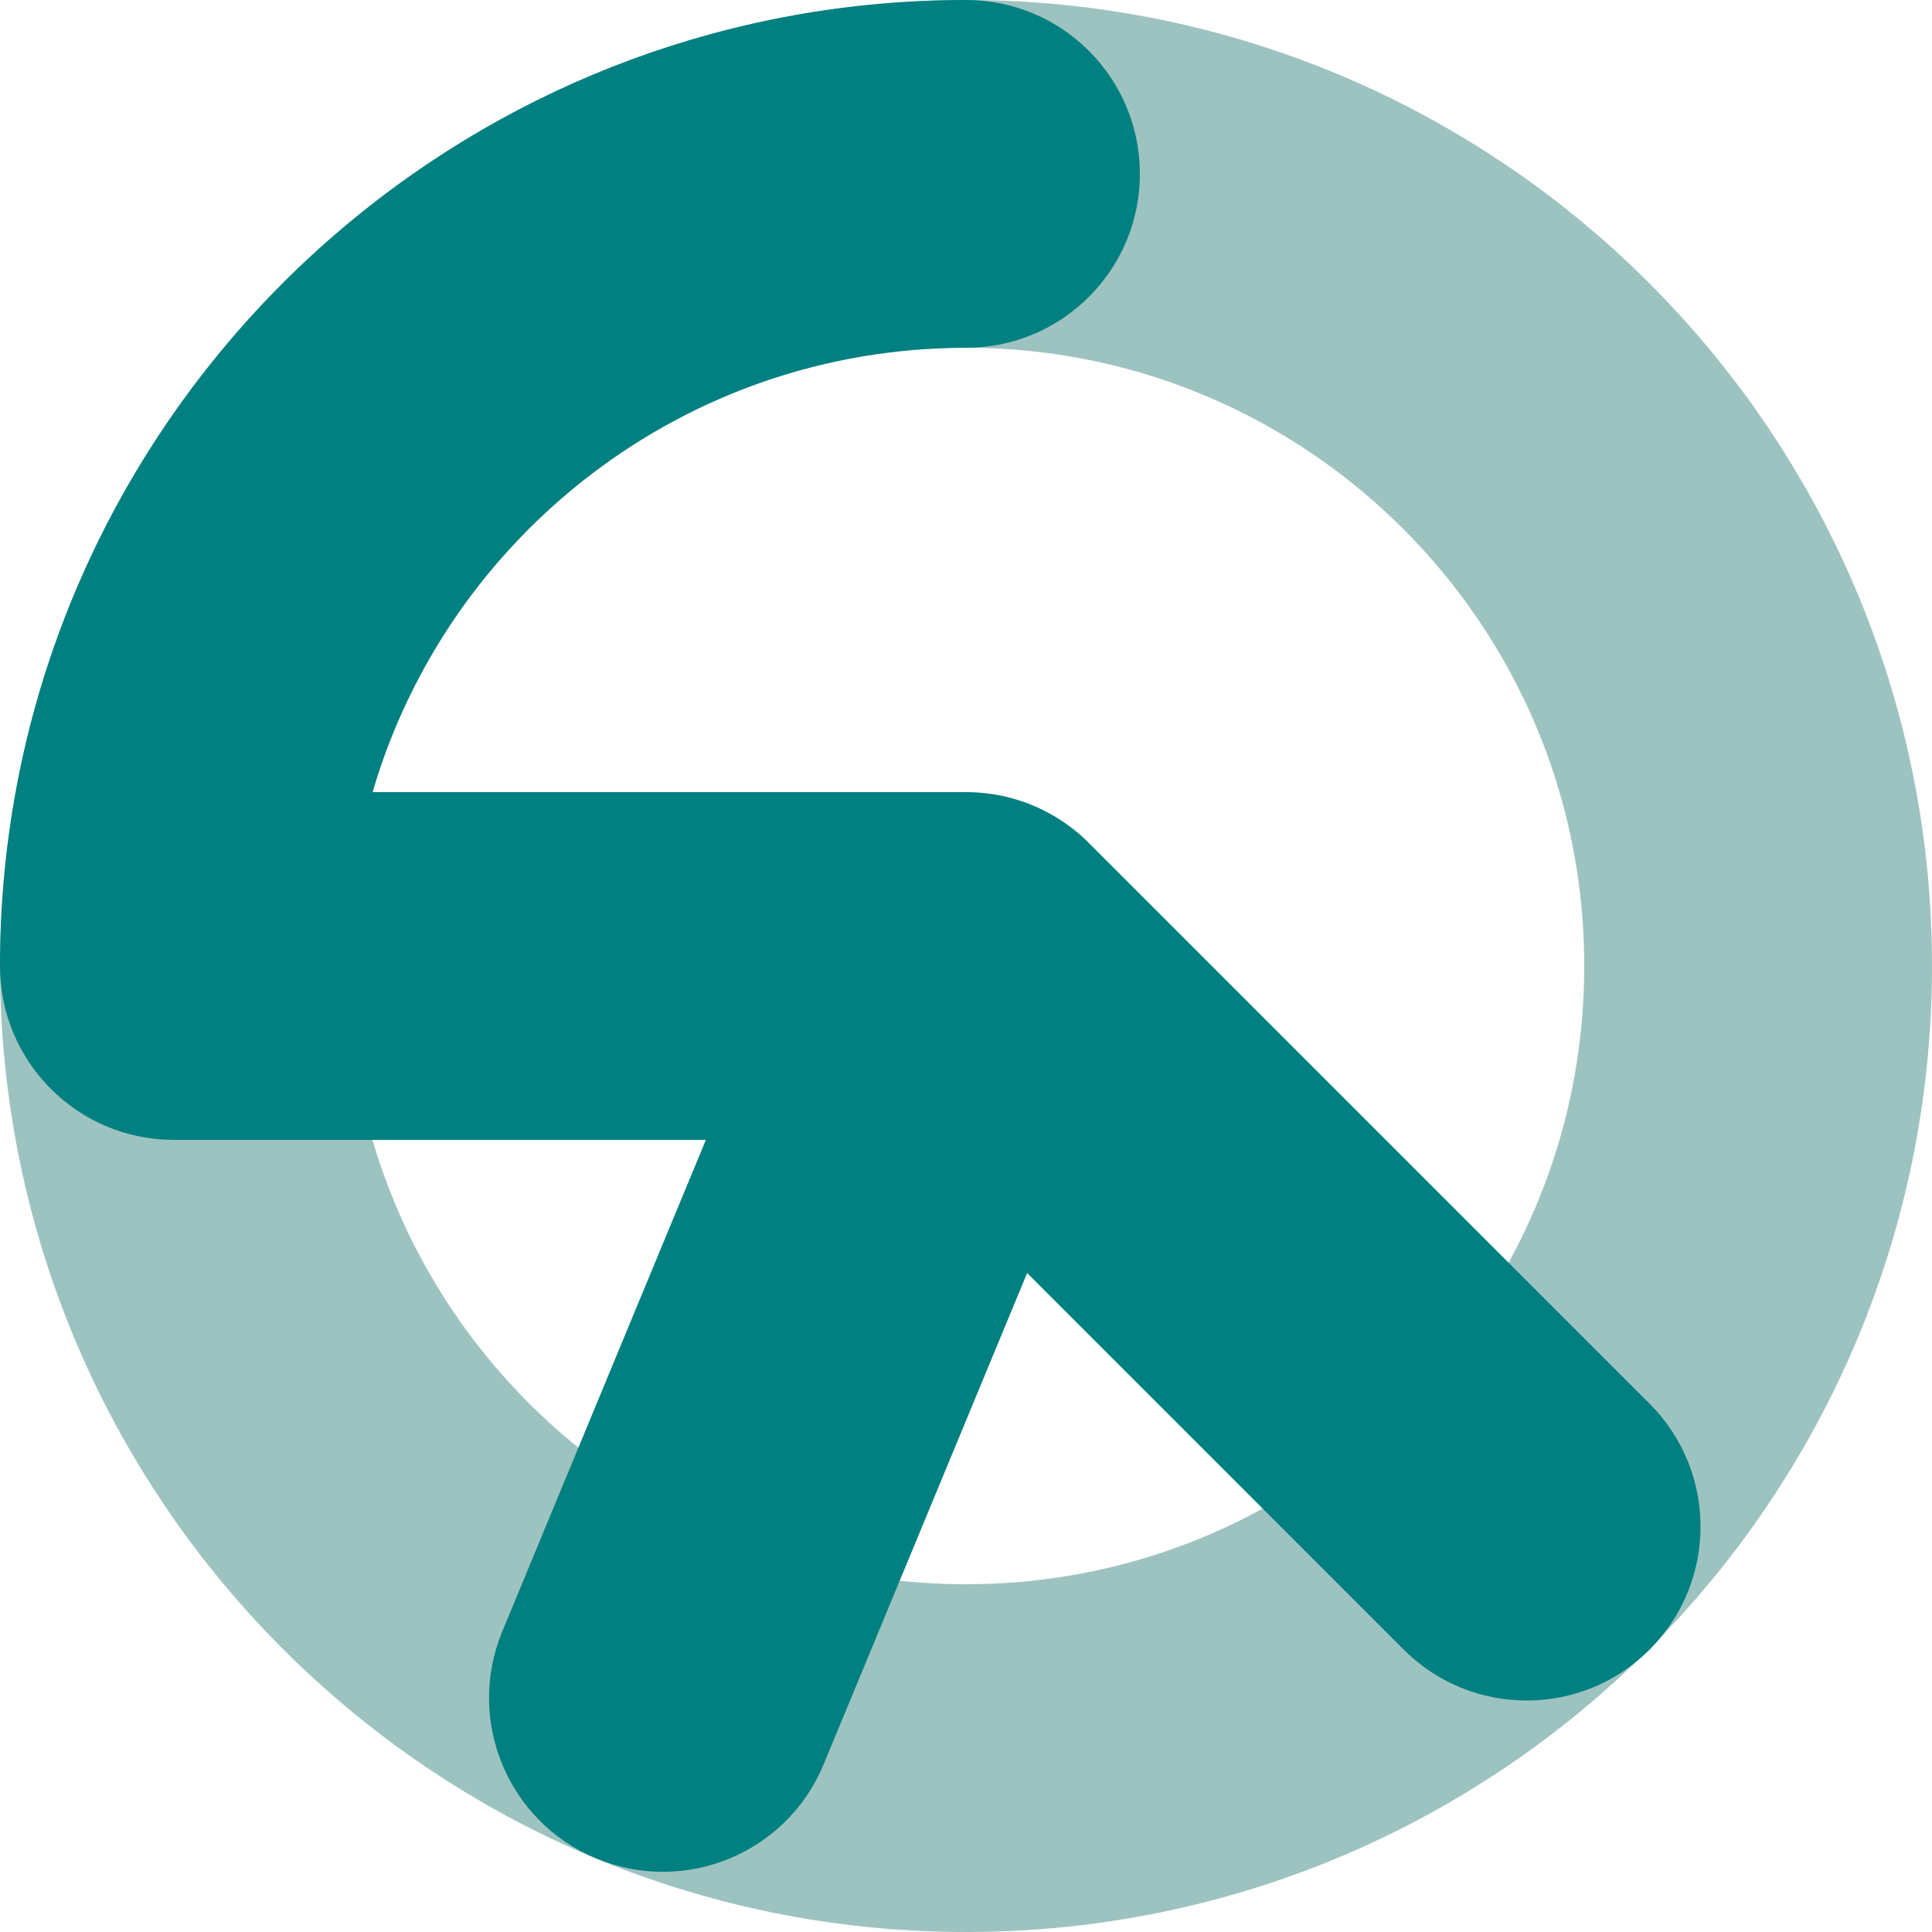
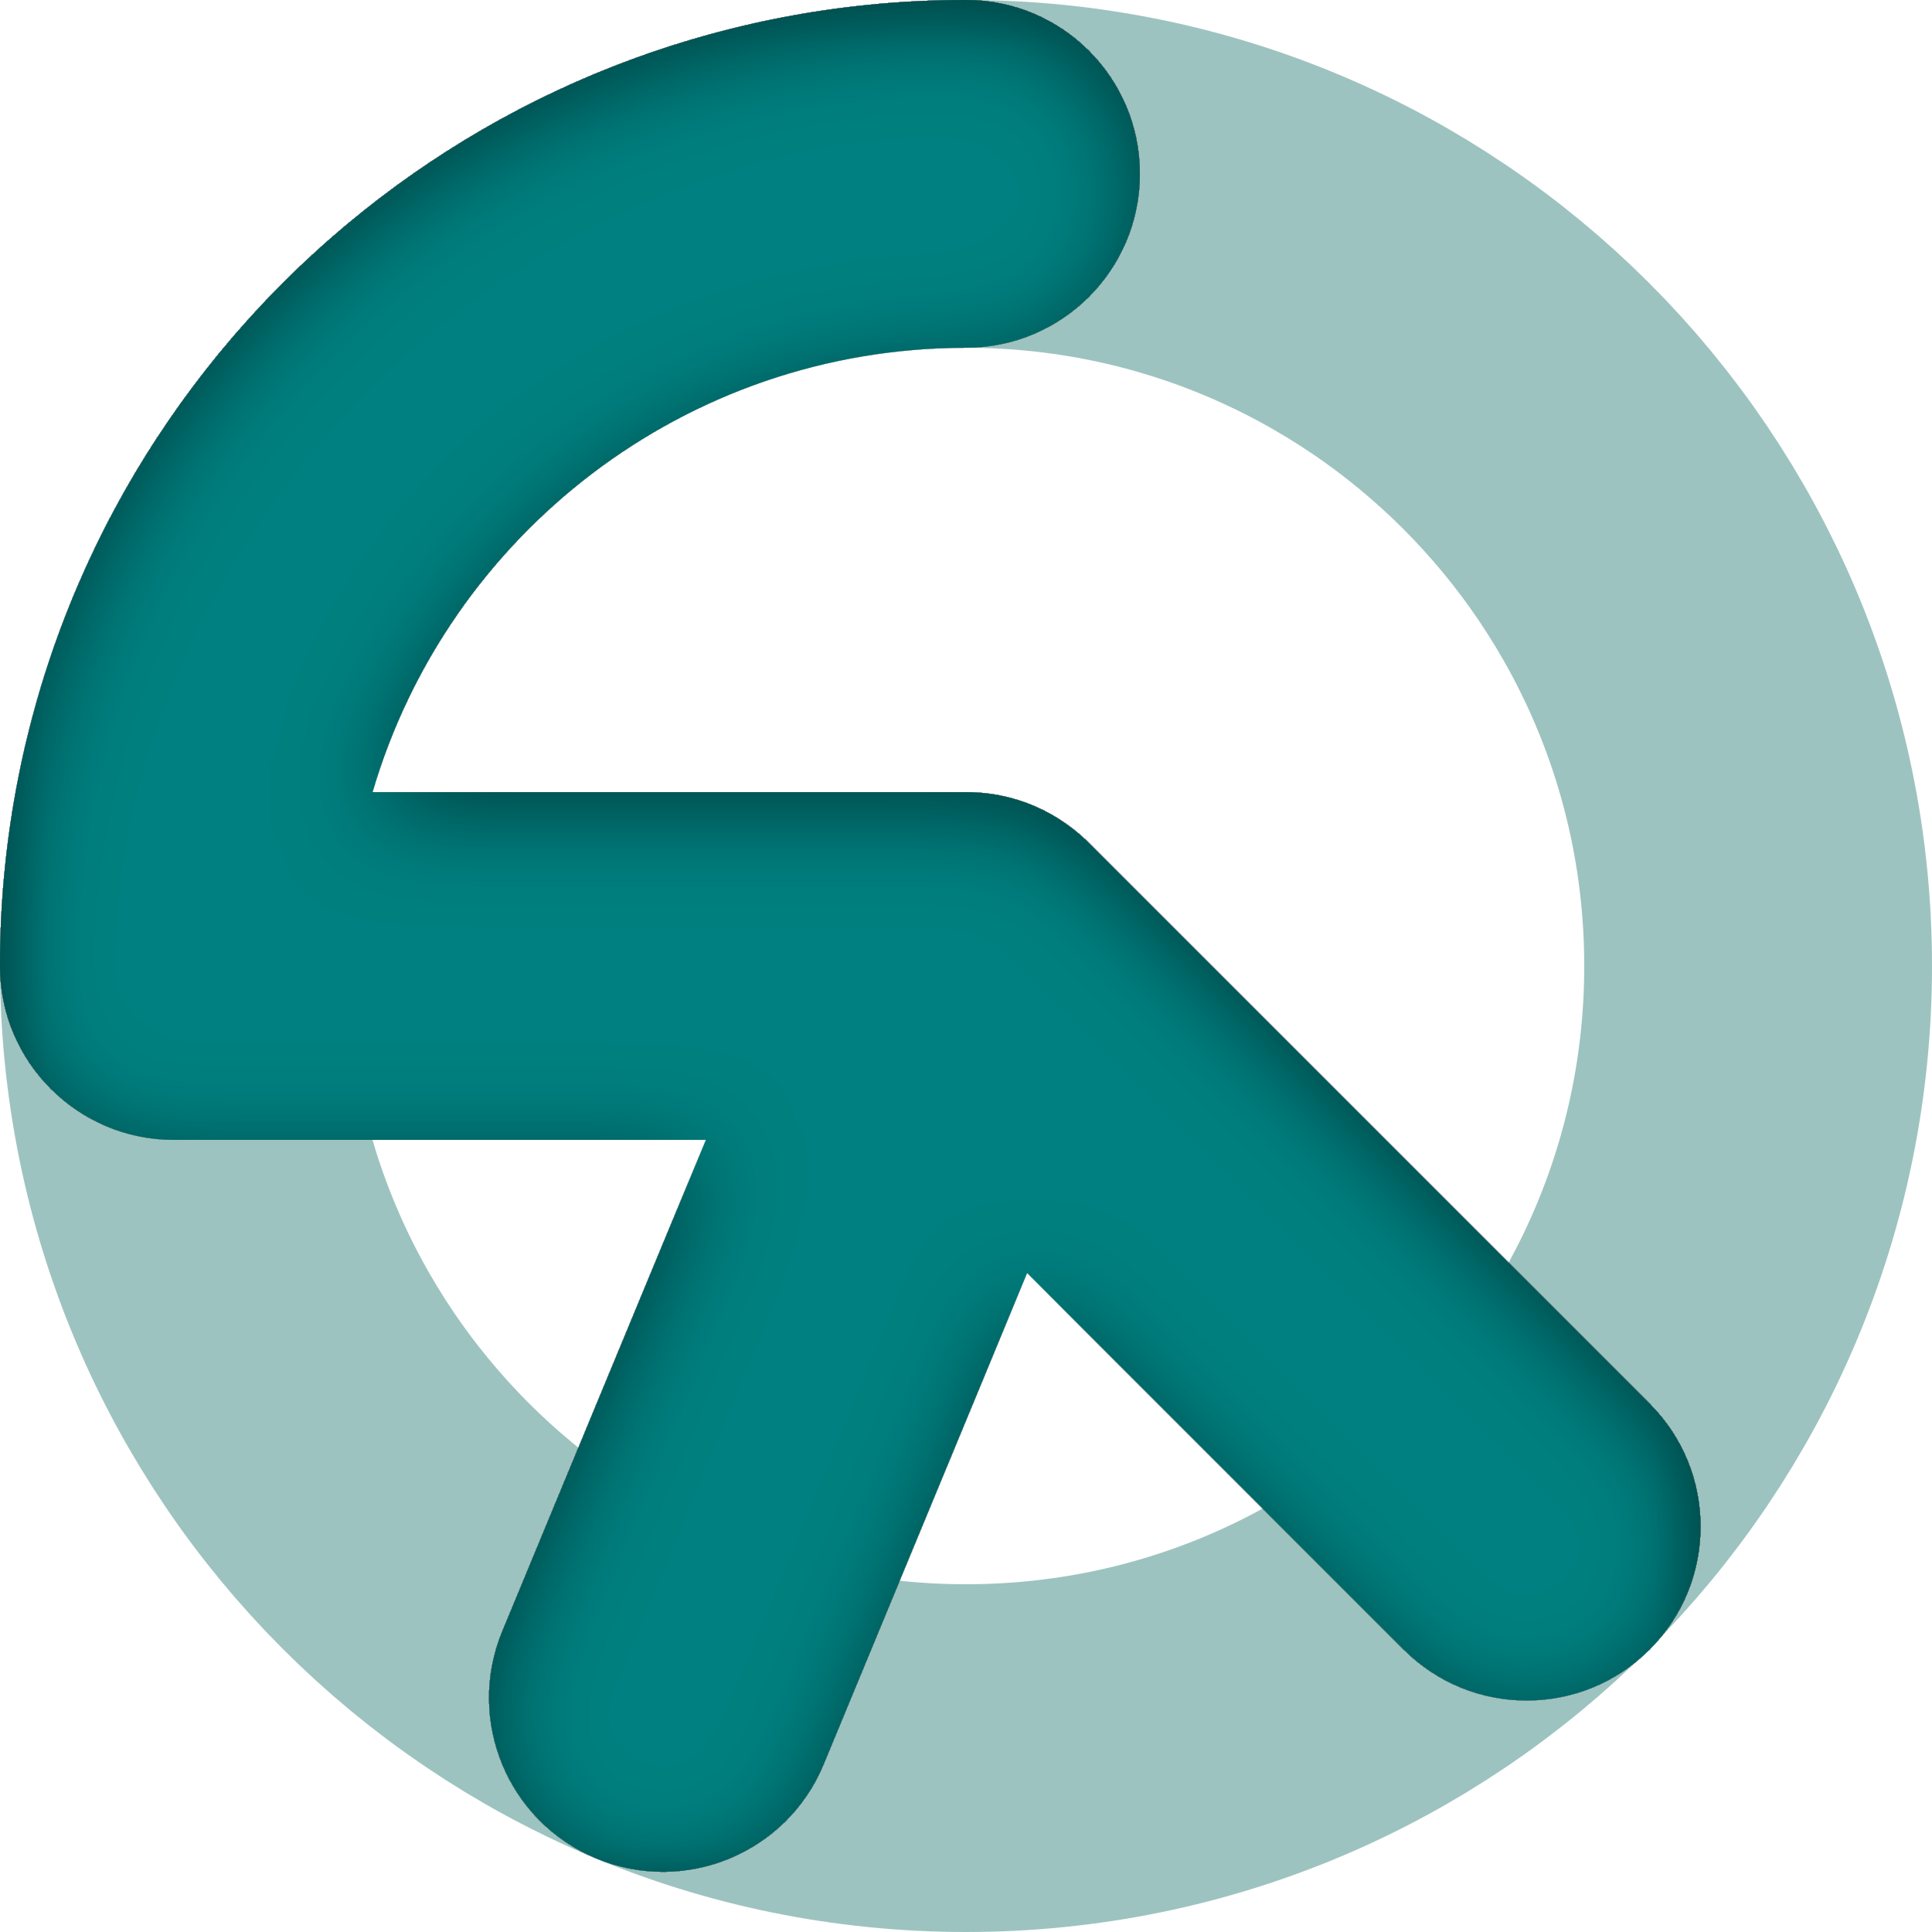
<svg xmlns="http://www.w3.org/2000/svg" width="1000" height="1000" viewBox="0 0 1000 1000" fill="none">
  <circle cx="500" cy="500" r="410" stroke="#9DC3C0" stroke-width="180" />
-   <path d="M500 0C549.706 0 590 40.294 590 90C590 139.706 549.706 180 500 180C354.517 180 231.711 277.084 192.831 410H500C519.064 410 536.743 415.928 551.296 426.04C556.333 429.521 560.937 433.468 565.074 437.795L853.833 726.554C888.98 761.701 888.98 818.686 853.833 853.833C818.686 888.98 761.701 888.98 726.554 853.833L531.645 658.924L426.29 913.272C407.269 959.194 354.621 981.002 308.699 961.98C262.777 942.959 240.97 890.312 259.991 844.39L365.363 590H90C40.294 590 0 549.706 0 500C0 375.88 45.227 262.324 120.099 174.911C120.126 174.879 120.152 174.846 120.18 174.814C120.72 174.184 121.265 173.556 121.809 172.928C122.014 172.69 122.218 172.451 122.424 172.214C124.483 169.844 126.565 167.495 128.668 165.165C128.793 165.026 128.917 164.886 129.043 164.747C131.094 162.479 133.168 160.231 135.26 158.001C135.472 157.774 135.684 157.547 135.896 157.32C137.292 155.839 138.696 154.366 140.109 152.901C140.238 152.768 140.366 152.633 140.495 152.5C142.656 150.265 144.84 148.05 147.042 145.855C147.222 145.676 147.401 145.495 147.582 145.315C148.192 144.709 148.805 144.106 149.418 143.503C149.597 143.327 149.774 143.15 149.953 142.975C151.331 141.624 152.718 140.282 154.111 138.947C154.345 138.723 154.578 138.499 154.812 138.275C156.274 136.879 157.747 135.492 159.227 134.113C159.371 133.979 159.514 133.843 159.658 133.709C161.896 131.629 164.153 129.57 166.429 127.531C166.663 127.321 166.897 127.11 167.132 126.9C167.719 126.376 168.309 125.854 168.899 125.332C169.139 125.12 169.378 124.907 169.618 124.695C171.917 122.67 174.237 120.667 176.573 118.684C176.802 118.489 177.03 118.293 177.259 118.1C177.834 117.613 178.412 117.129 178.99 116.645C179.267 116.412 179.543 116.179 179.82 115.947C179.88 115.897 179.94 115.847 180 115.797V115.798C266.71 43.498 378.275 0 500 0Z" fill="#008080" />
+   <g filter="url(#filter0_i_57_26)">
+     <path d="M500 0C549.706 0 590 40.294 590 90C590 139.706 549.706 180 500 180C354.517 180 231.711 277.084 192.831 410H500C519.064 410 536.743 415.928 551.296 426.04C556.333 429.521 560.937 433.468 565.074 437.795L853.833 726.554C888.98 761.701 888.98 818.686 853.833 853.833C818.686 888.98 761.701 888.98 726.554 853.833L531.645 658.924L426.29 913.272C407.269 959.194 354.621 981.002 308.699 961.98C262.777 942.959 240.97 890.312 259.991 844.39L365.363 590H90C40.294 590 0 549.706 0 500C0 375.88 45.227 262.324 120.099 174.911C120.126 174.879 120.152 174.846 120.18 174.814C120.72 174.184 121.265 173.556 121.809 172.928C122.014 172.69 122.218 172.451 122.424 172.214C124.483 169.844 126.565 167.495 128.668 165.165C128.793 165.026 128.917 164.886 129.043 164.747C131.094 162.479 133.168 160.231 135.26 158.001C135.472 157.774 135.684 157.547 135.896 157.32C137.292 155.839 138.696 154.366 140.109 152.901C140.238 152.768 140.366 152.633 140.495 152.5C142.656 150.265 144.84 148.05 147.042 145.855C147.222 145.676 147.401 145.495 147.582 145.315C148.192 144.709 148.805 144.106 149.418 143.503C149.597 143.327 149.774 143.15 149.953 142.975C151.331 141.624 152.718 140.282 154.111 138.947C154.345 138.723 154.578 138.499 154.812 138.275C156.274 136.879 157.747 135.492 159.227 134.113C159.371 133.979 159.514 133.843 159.658 133.709C161.896 131.629 164.153 129.57 166.429 127.531C166.663 127.321 166.897 127.11 167.132 126.9C167.719 126.376 168.309 125.854 168.899 125.332C169.139 125.12 169.378 124.907 169.618 124.695C171.917 122.67 174.237 120.667 176.573 118.684C176.802 118.489 177.03 118.293 177.259 118.1C177.834 117.613 178.412 117.129 178.99 116.645C179.267 116.412 179.543 116.179 179.82 115.947C179.88 115.897 179.94 115.847 180 115.797V115.798C266.71 43.498 378.275 0 500 0Z" fill="#008080" />
+   </g>
+   <defs>
+     <filter id="filter0_i_57_26" x="0" y="0" width="880.193" height="978.855" filterUnits="userSpaceOnUse" color-interpolation-filters="sRGB">
+       <feFlood flood-opacity="0" result="BackgroundImageFix" />
+       <feBlend mode="normal" in="SourceGraphic" in2="BackgroundImageFix" result="shape" />
+       <feColorMatrix in="SourceAlpha" type="matrix" values="0 0 0 0 0 0 0 0 0 0 0 0 0 0 0 0 0 0 127 0" result="hardAlpha" />
+       <feOffset dy="10" />
+       <feGaussianBlur stdDeviation="25" />
+       <feComposite in2="hardAlpha" operator="arithmetic" k2="-1" k3="1" />
+       <feColorMatrix type="matrix" values="0 0 0 0 0 0 0 0 0 0 0 0 0 0 0 0 0 0 0.5 0" />
+       <feBlend mode="normal" in2="shape" result="effect1_innerShadow_57_26" />
+     </filter>
+   </defs>
</svg>
